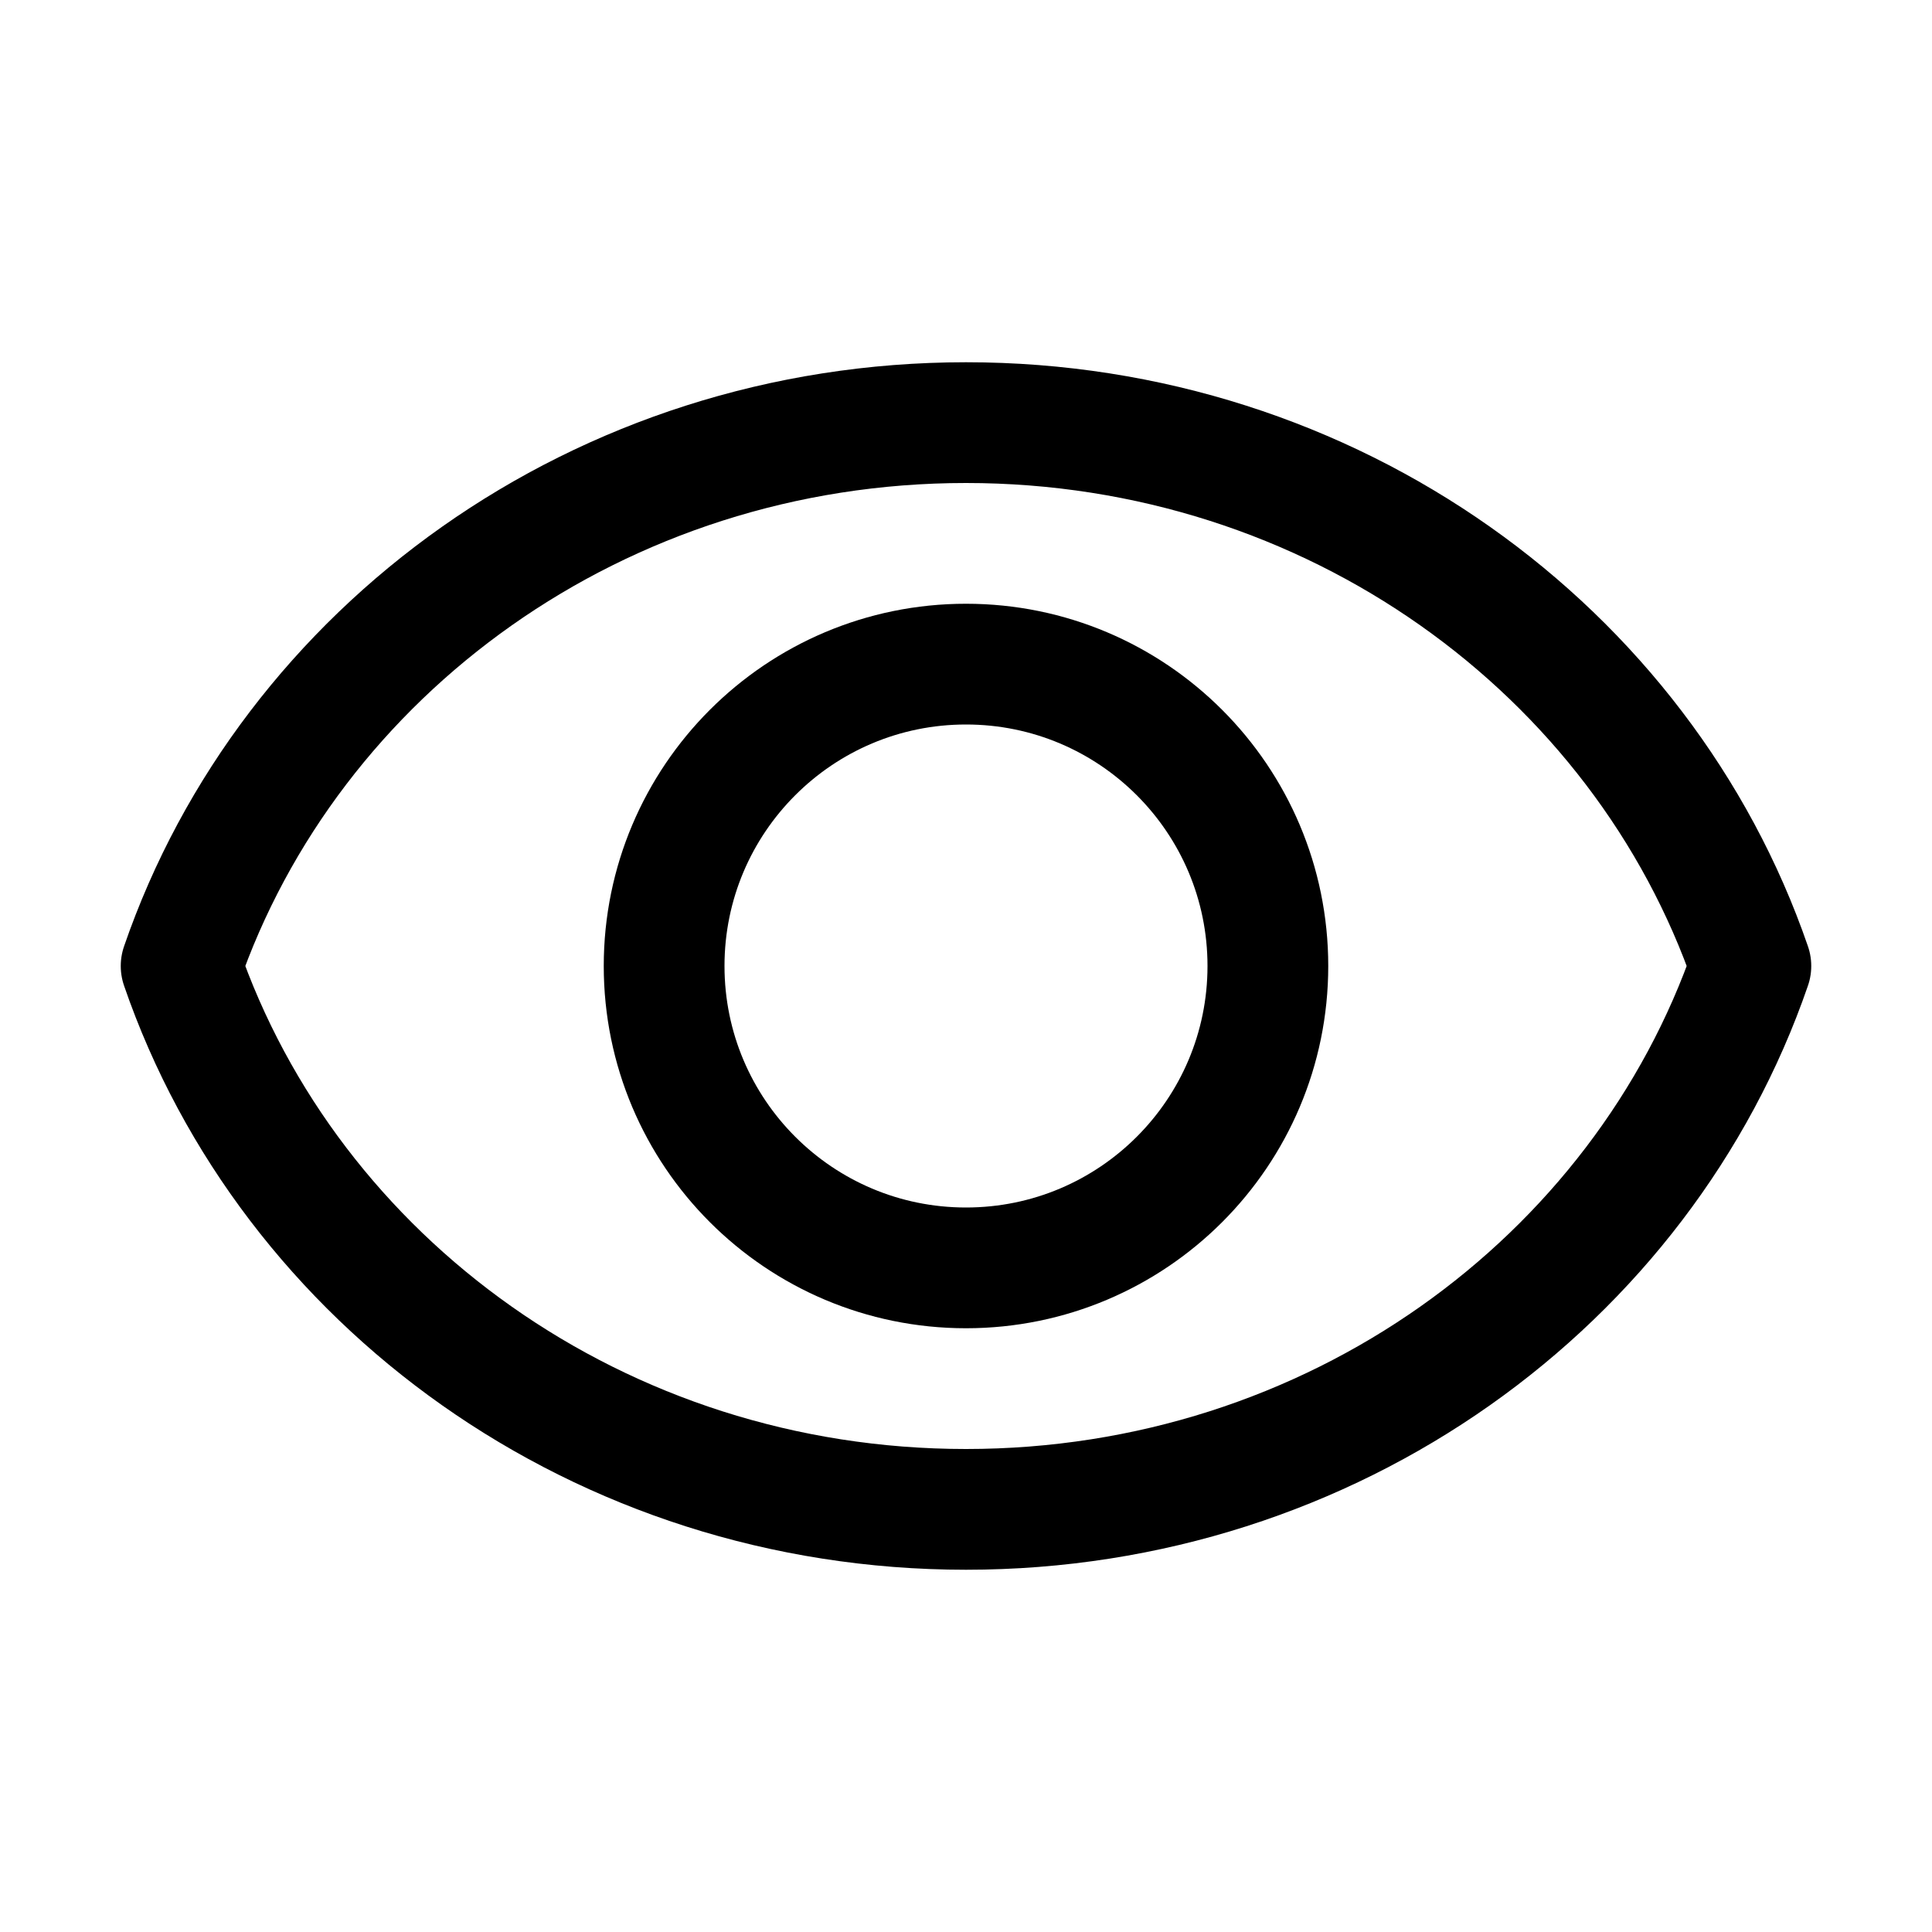
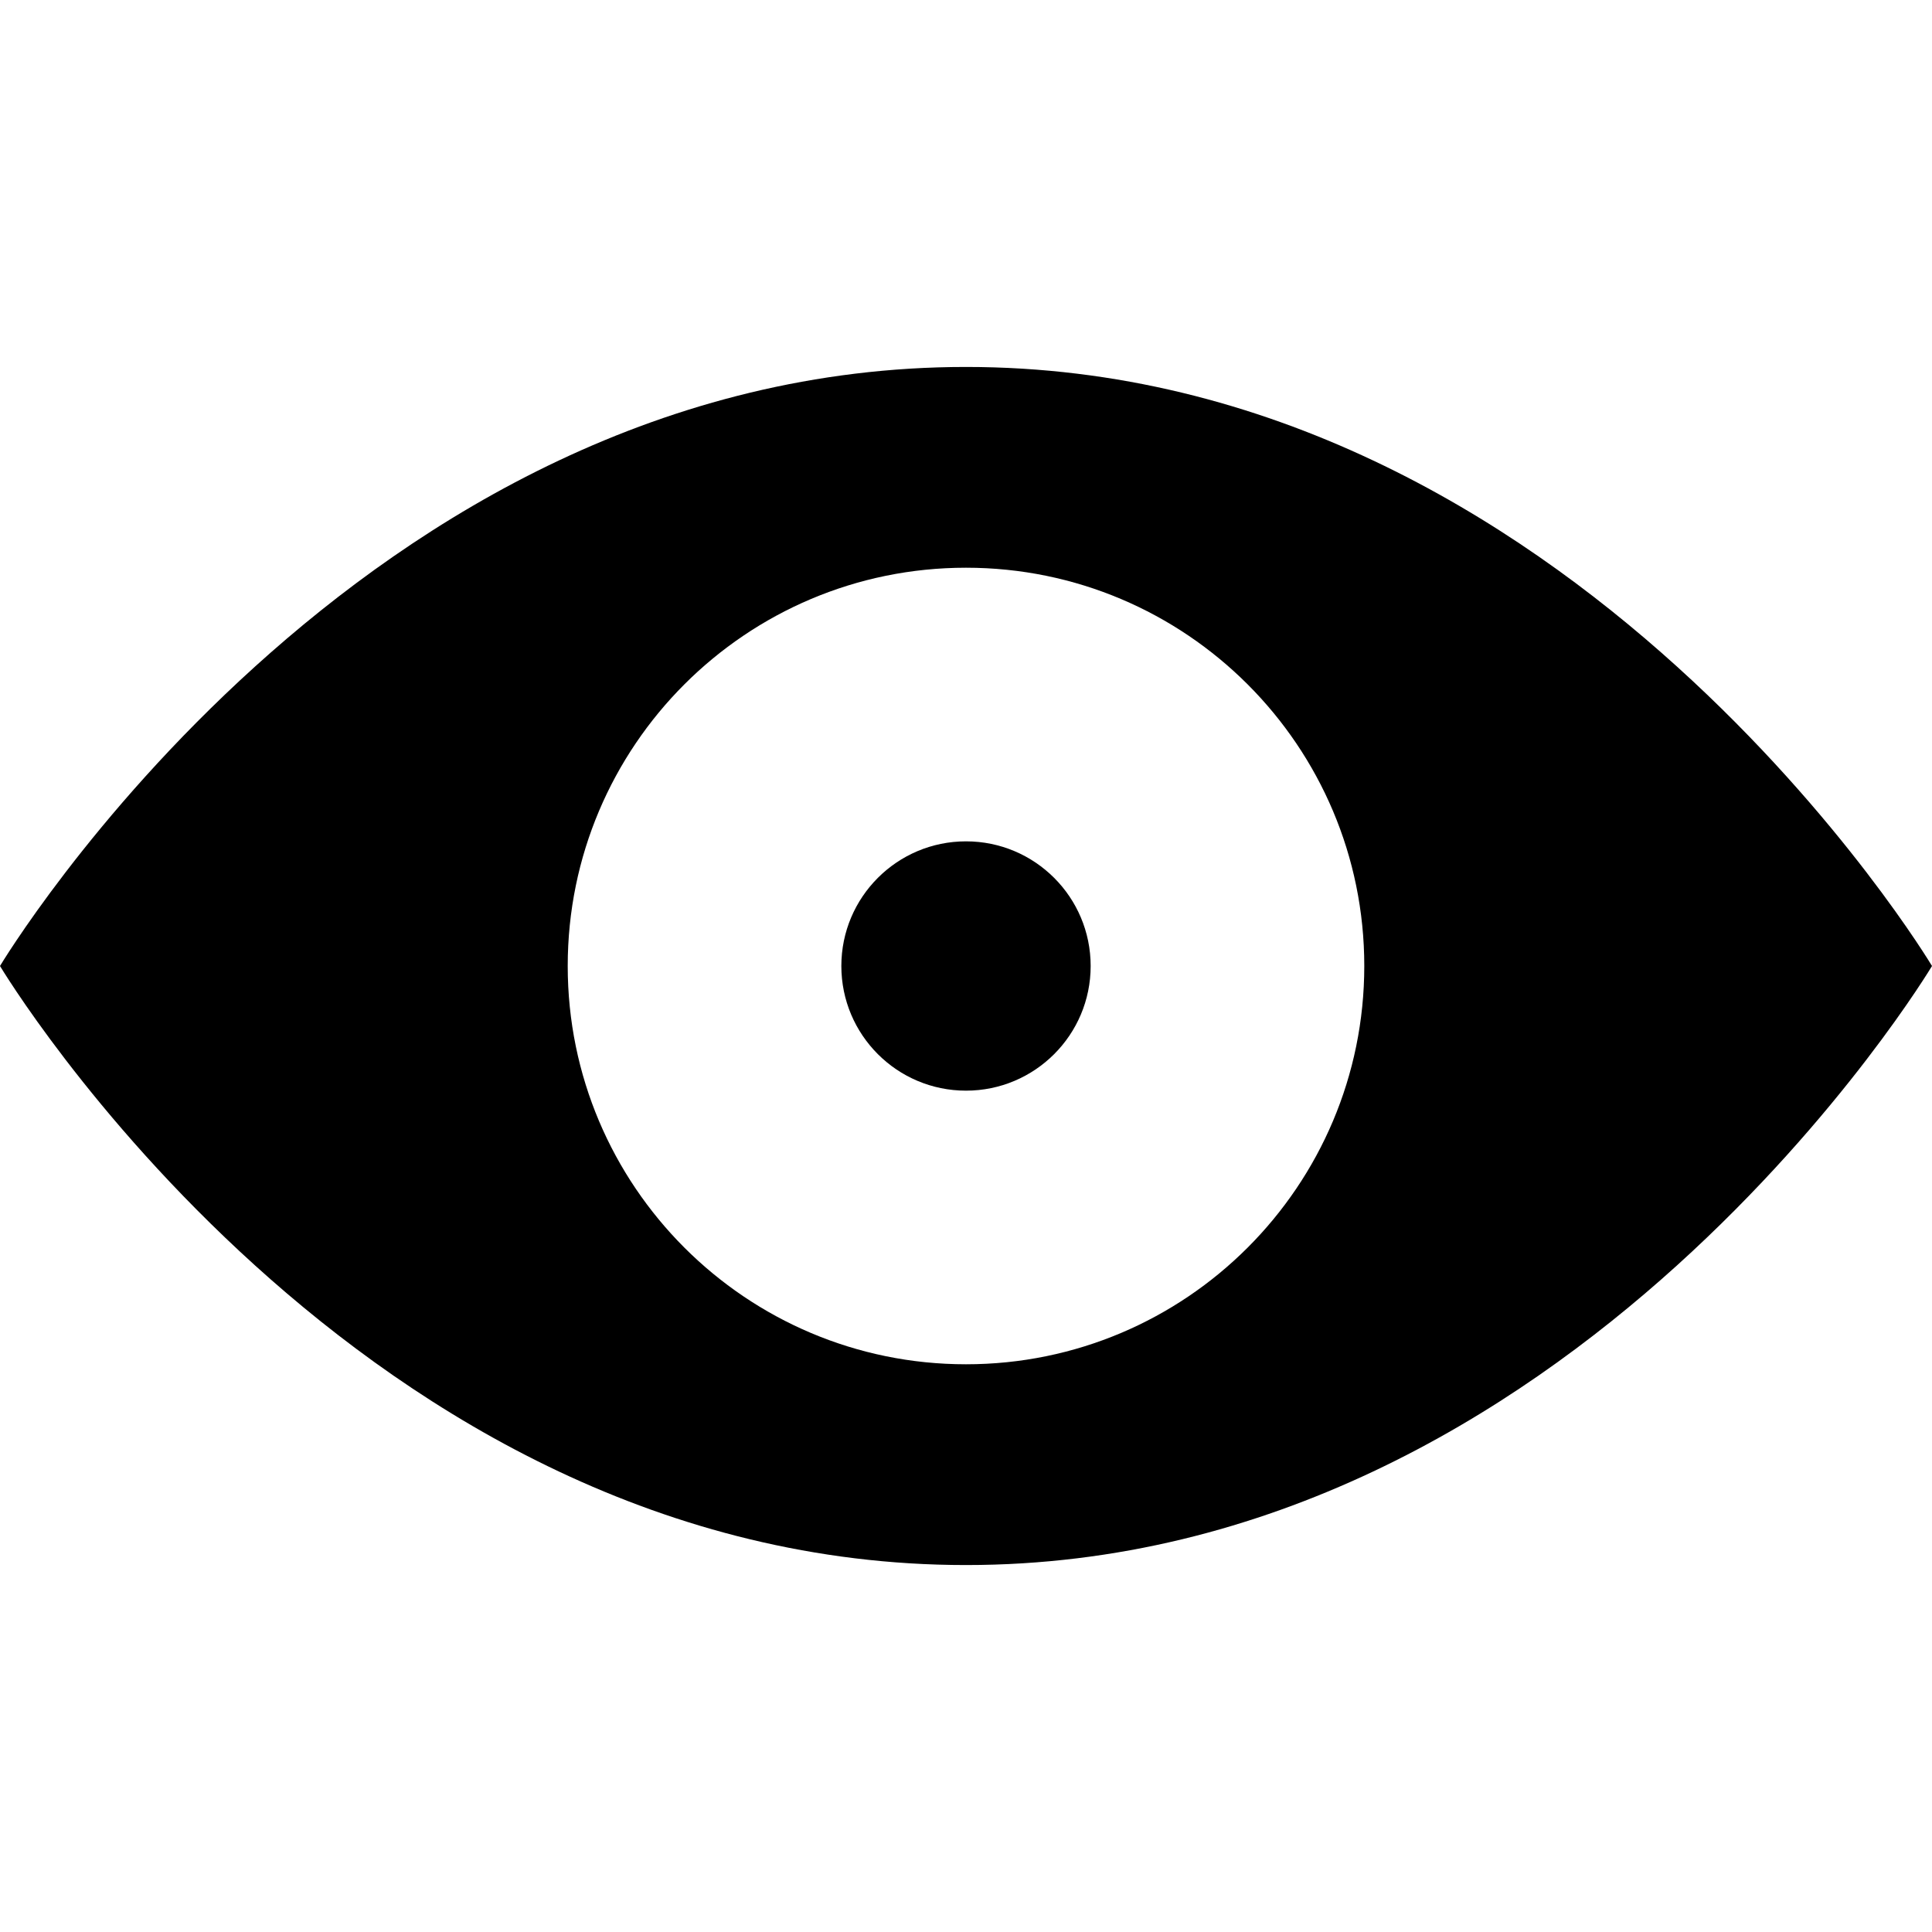
- <svg xmlns="http://www.w3.org/2000/svg" enable-background="new 0 0 32 32" id="Editable-line" version="1.1" viewBox="0 0 32 32" xml:space="preserve">
-   <path d="  M16,7C9.934,7,4.798,10.776,3,16c1.798,5.224,6.934,9,13,9s11.202-3.776,13-9C27.202,10.776,22.066,7,16,7z" fill="none" id="XMLID_10_" stroke="#000000" stroke-linecap="round" stroke-linejoin="round" stroke-miterlimit="10" stroke-width="2" />
-   <circle cx="16" cy="16" fill="none" id="XMLID_12_" r="5" stroke="#000000" stroke-linecap="round" stroke-linejoin="round" stroke-miterlimit="10" stroke-width="2" />
+ <svg xmlns="http://www.w3.org/2000/svg" fill="#000000" height="800px" width="800px" version="1.1" id="Layer_1" viewBox="0 0 472.615 472.615" xml:space="preserve">
+   <g>
+     <g>
+       <path d="M236.308,89.766C87.662,89.766,0,236.306,0,236.306s87.662,146.543,236.308,146.543s236.308-146.543,236.308-146.543    S384.953,89.766,236.308,89.766z M236.308,333.737c-53.809,0-97.43-43.62-97.43-97.431c0-53.807,43.62-97.428,97.43-97.428    c53.808,0,97.43,43.62,97.43,97.428C333.737,290.116,290.116,333.737,236.308,333.737z" />
+     </g>
+   </g>
+   <g>
+     <g>
+       <circle cx="236.308" cy="236.308" r="30.494" />
+     </g>
+   </g>
</svg>
